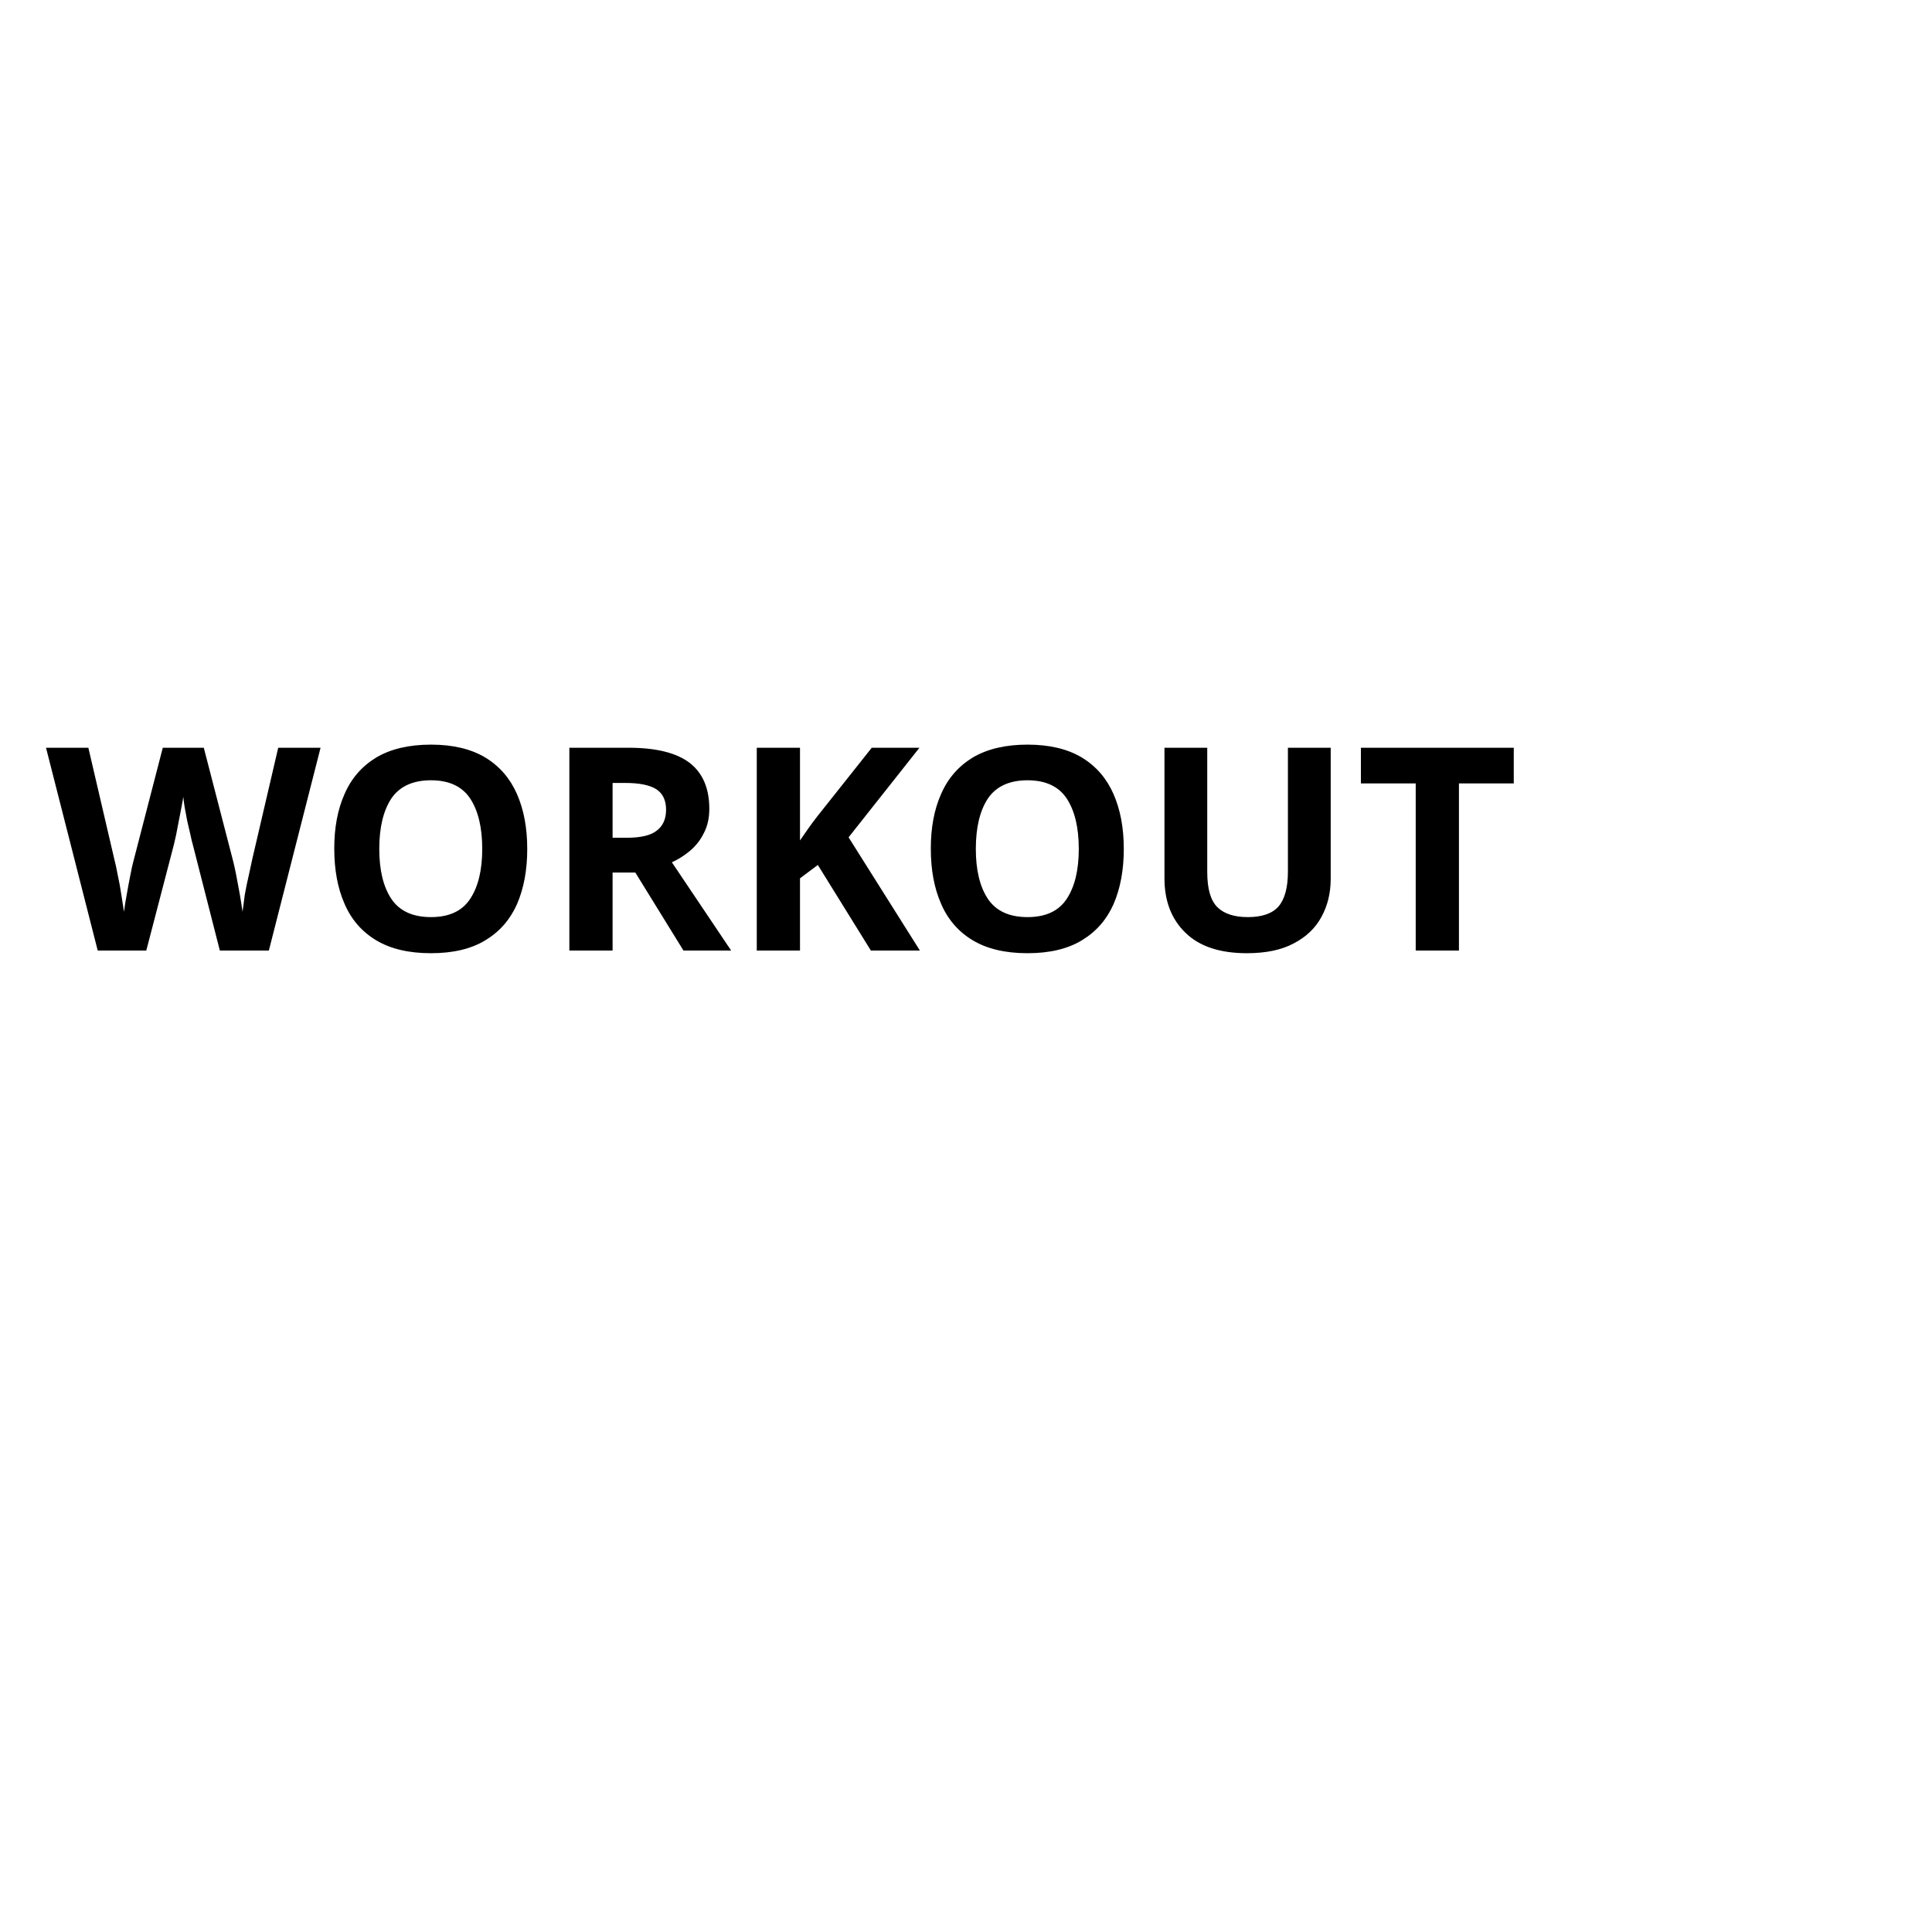
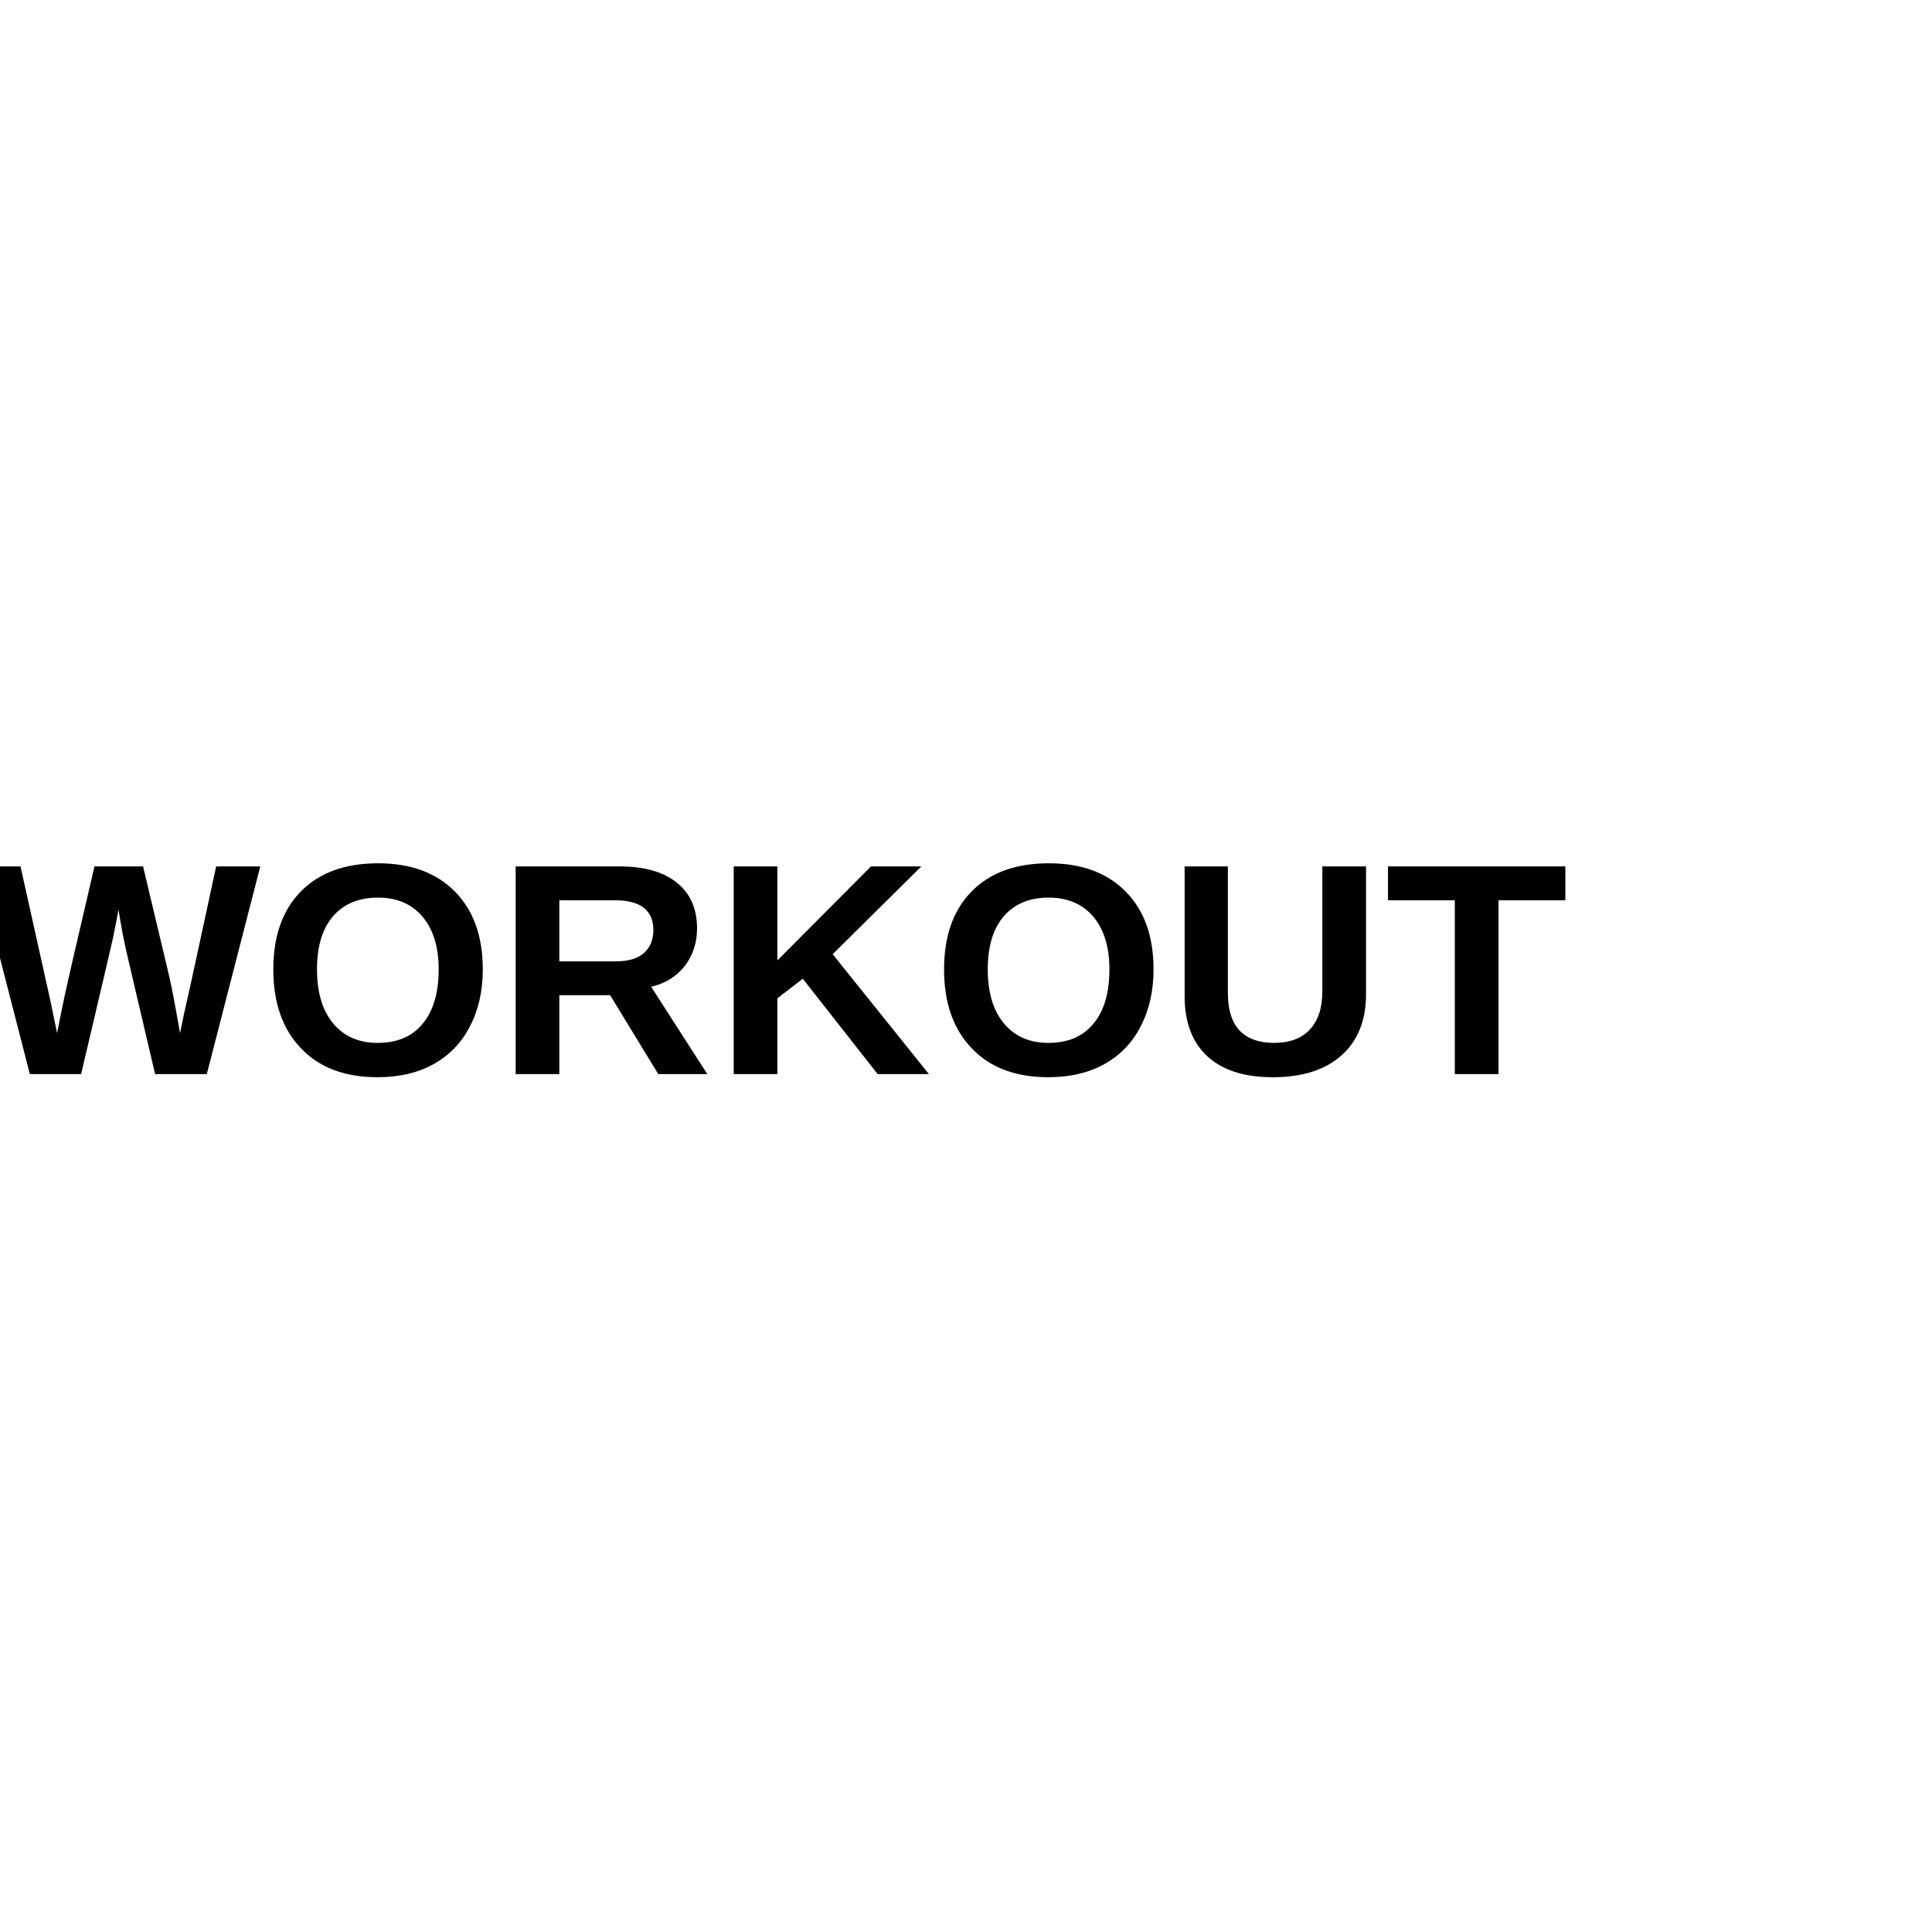
<svg xmlns="http://www.w3.org/2000/svg" width="256" height="256" viewBox="0 0 67.733 67.733" version="1.1" id="svg5">
  <defs id="defs2" />
  <g id="layer2">
    <rect style="fill-opacity: 0%;stroke:none;stroke-width:7.027" id="rect849" width="67.733" height="67.733" x="0" y="0" />
  </g>
  <g id="layer1">
-     <text xml:space="preserve" style="font-weight:bold;font-size:9.958px;line-height:1.25;font-family:sans-serif;-inkscape-font-specification:'sans-serif Bold';text-align:center;text-anchor:middle;fill:#000000;fill-opacity:1;stroke-width:0.133" x="33.916" y="33.326" id="text8876">
-       <tspan style="text-align:center;text-anchor:middle;fill:#000000;fill-opacity:1;stroke-width:0.133" x="33.916" y="33.326" id="tspan11415">WORKOUT</tspan>
+     <text xml:space="preserve" style="font-weight:bold;font-size:10.583px;line-height:1.25;font-family:sans-serif;-inkscape-font-specification:'sans-serif Bold';text-align:center;text-anchor:middle;fill:#000000;fill-opacity:1;stroke-width:0.133" x="33.957" y="37.655" id="text8876">
+       <tspan style="font-style:normal;font-variant:normal;font-weight:bold;font-stretch:normal;font-size:10.583px;font-family:Arial;-inkscape-font-specification:'Arial Bold';text-align:center;text-anchor:middle;fill:#000000;fill-opacity:1;stroke-width:0.133" x="33.957" y="37.655" id="tspan11415">WORKOUT</tspan>
    </text>
  </g>
</svg>
